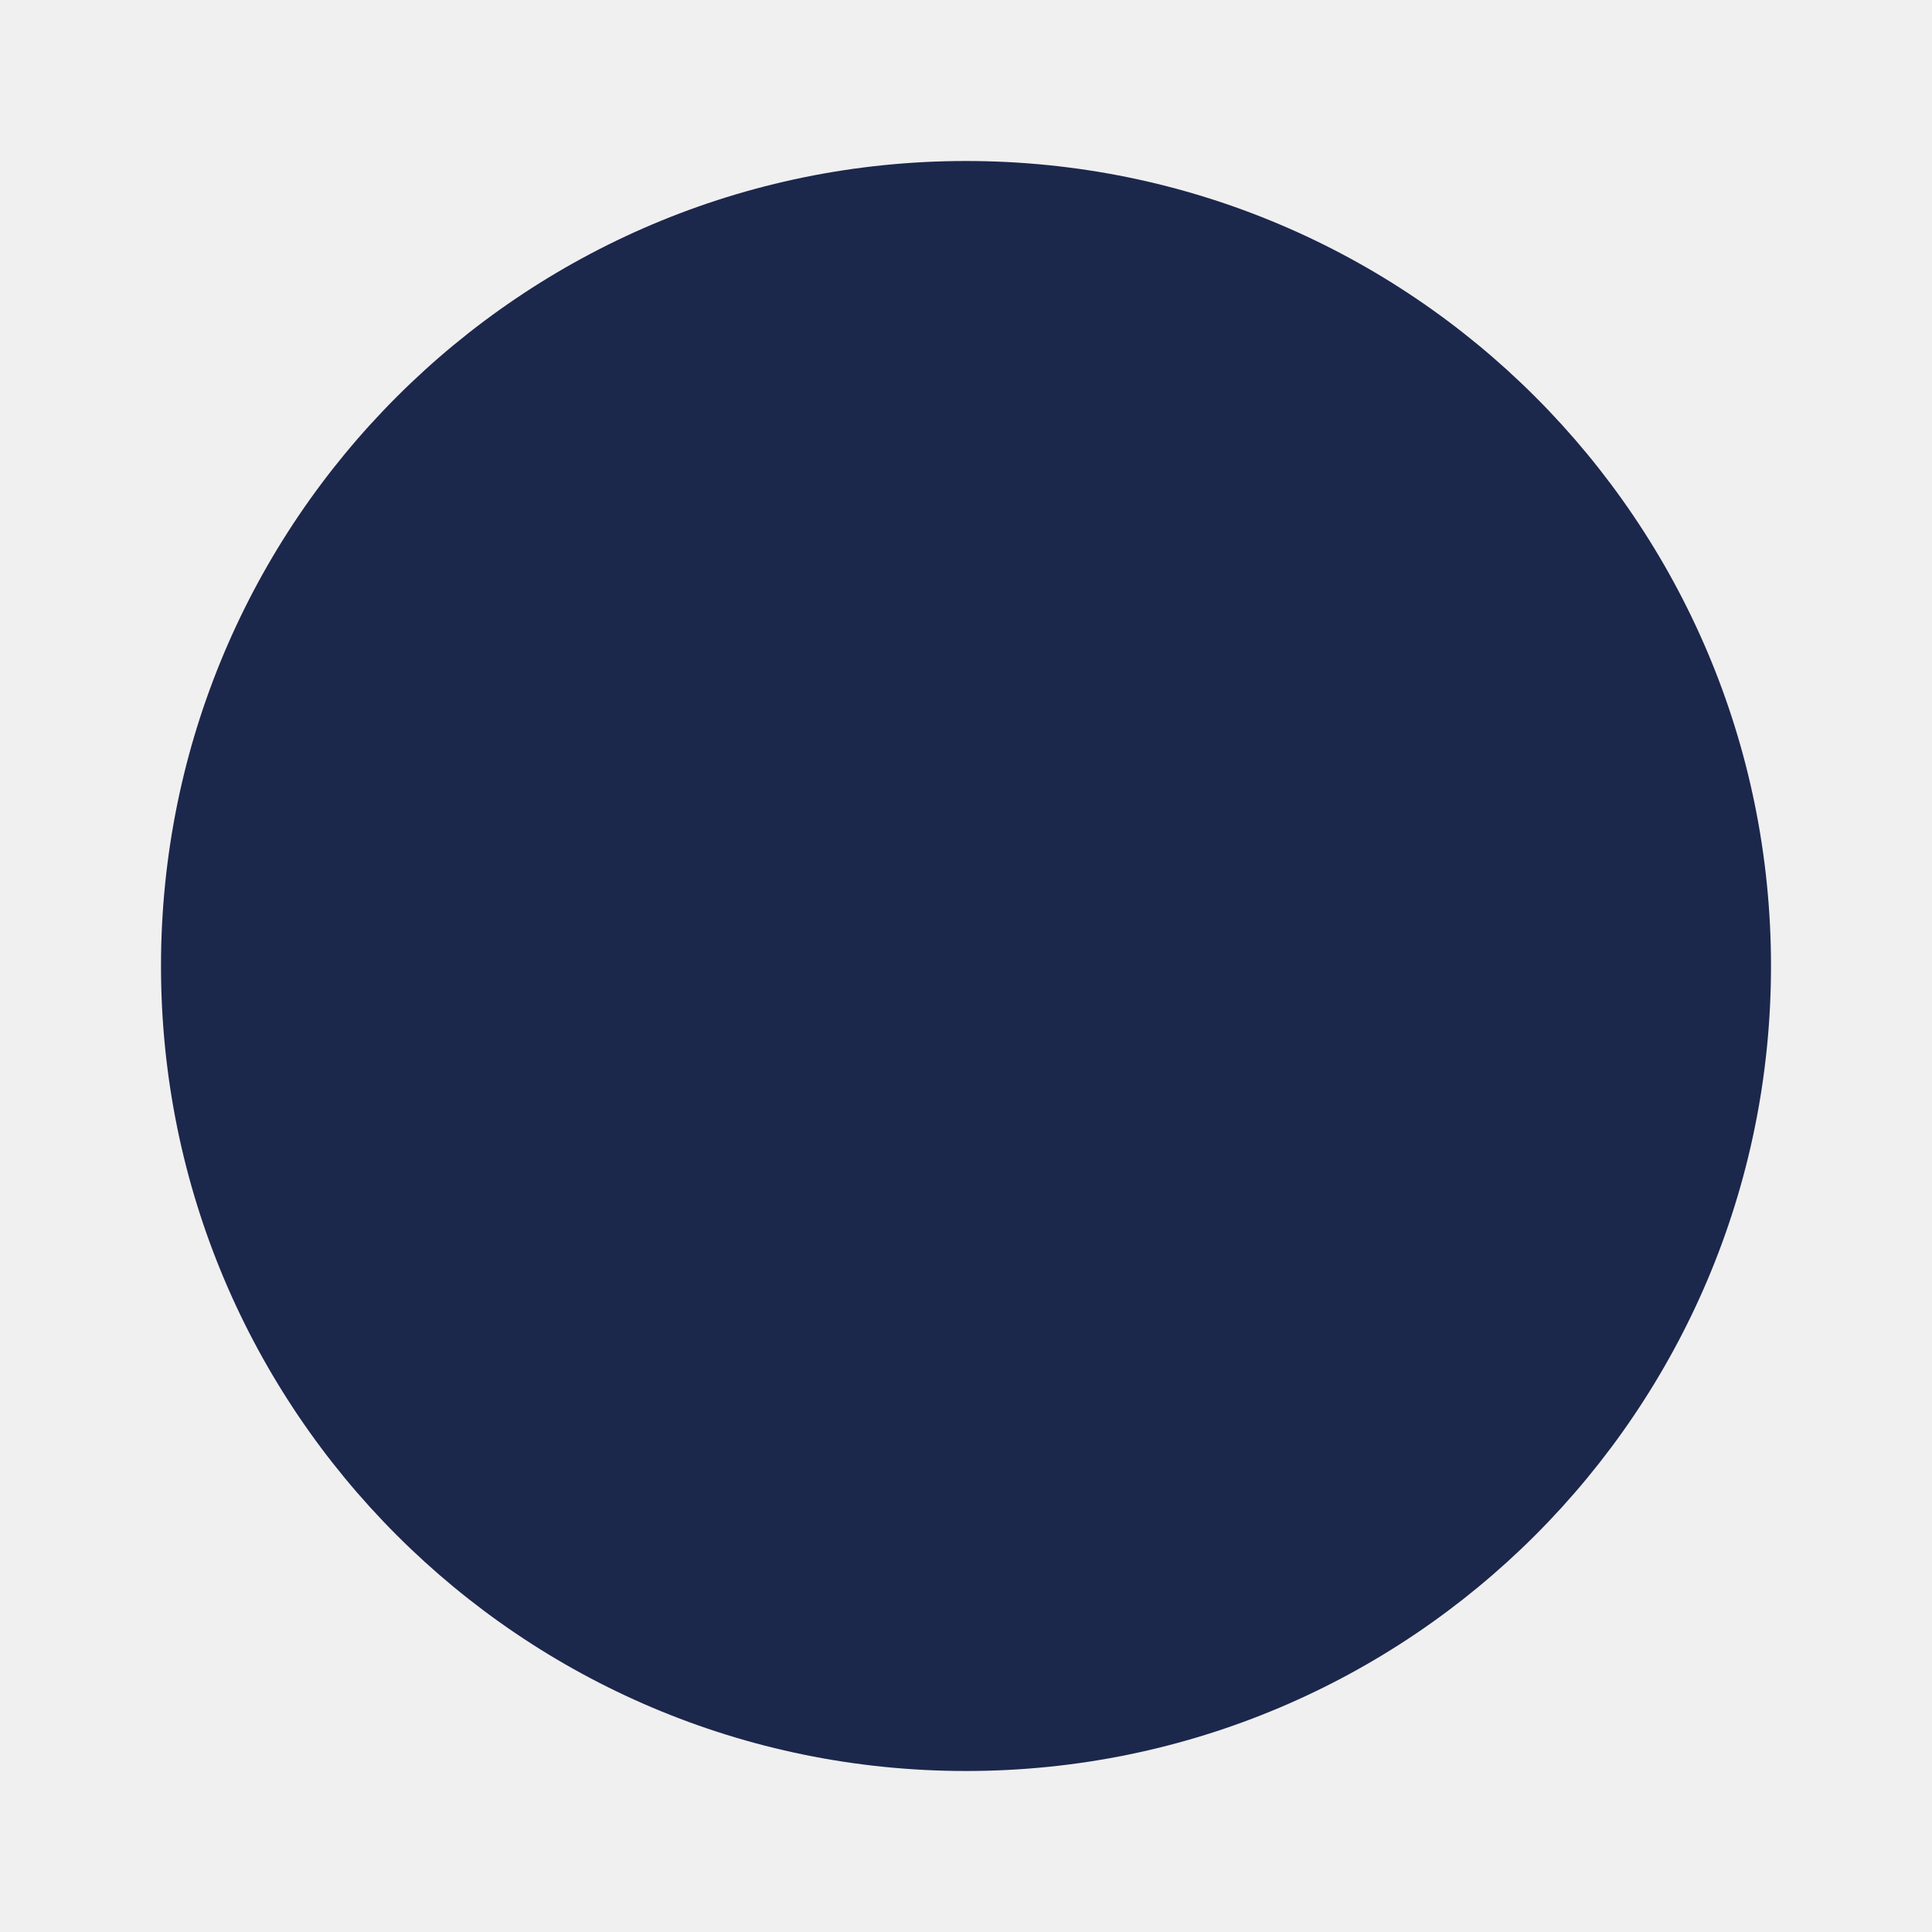
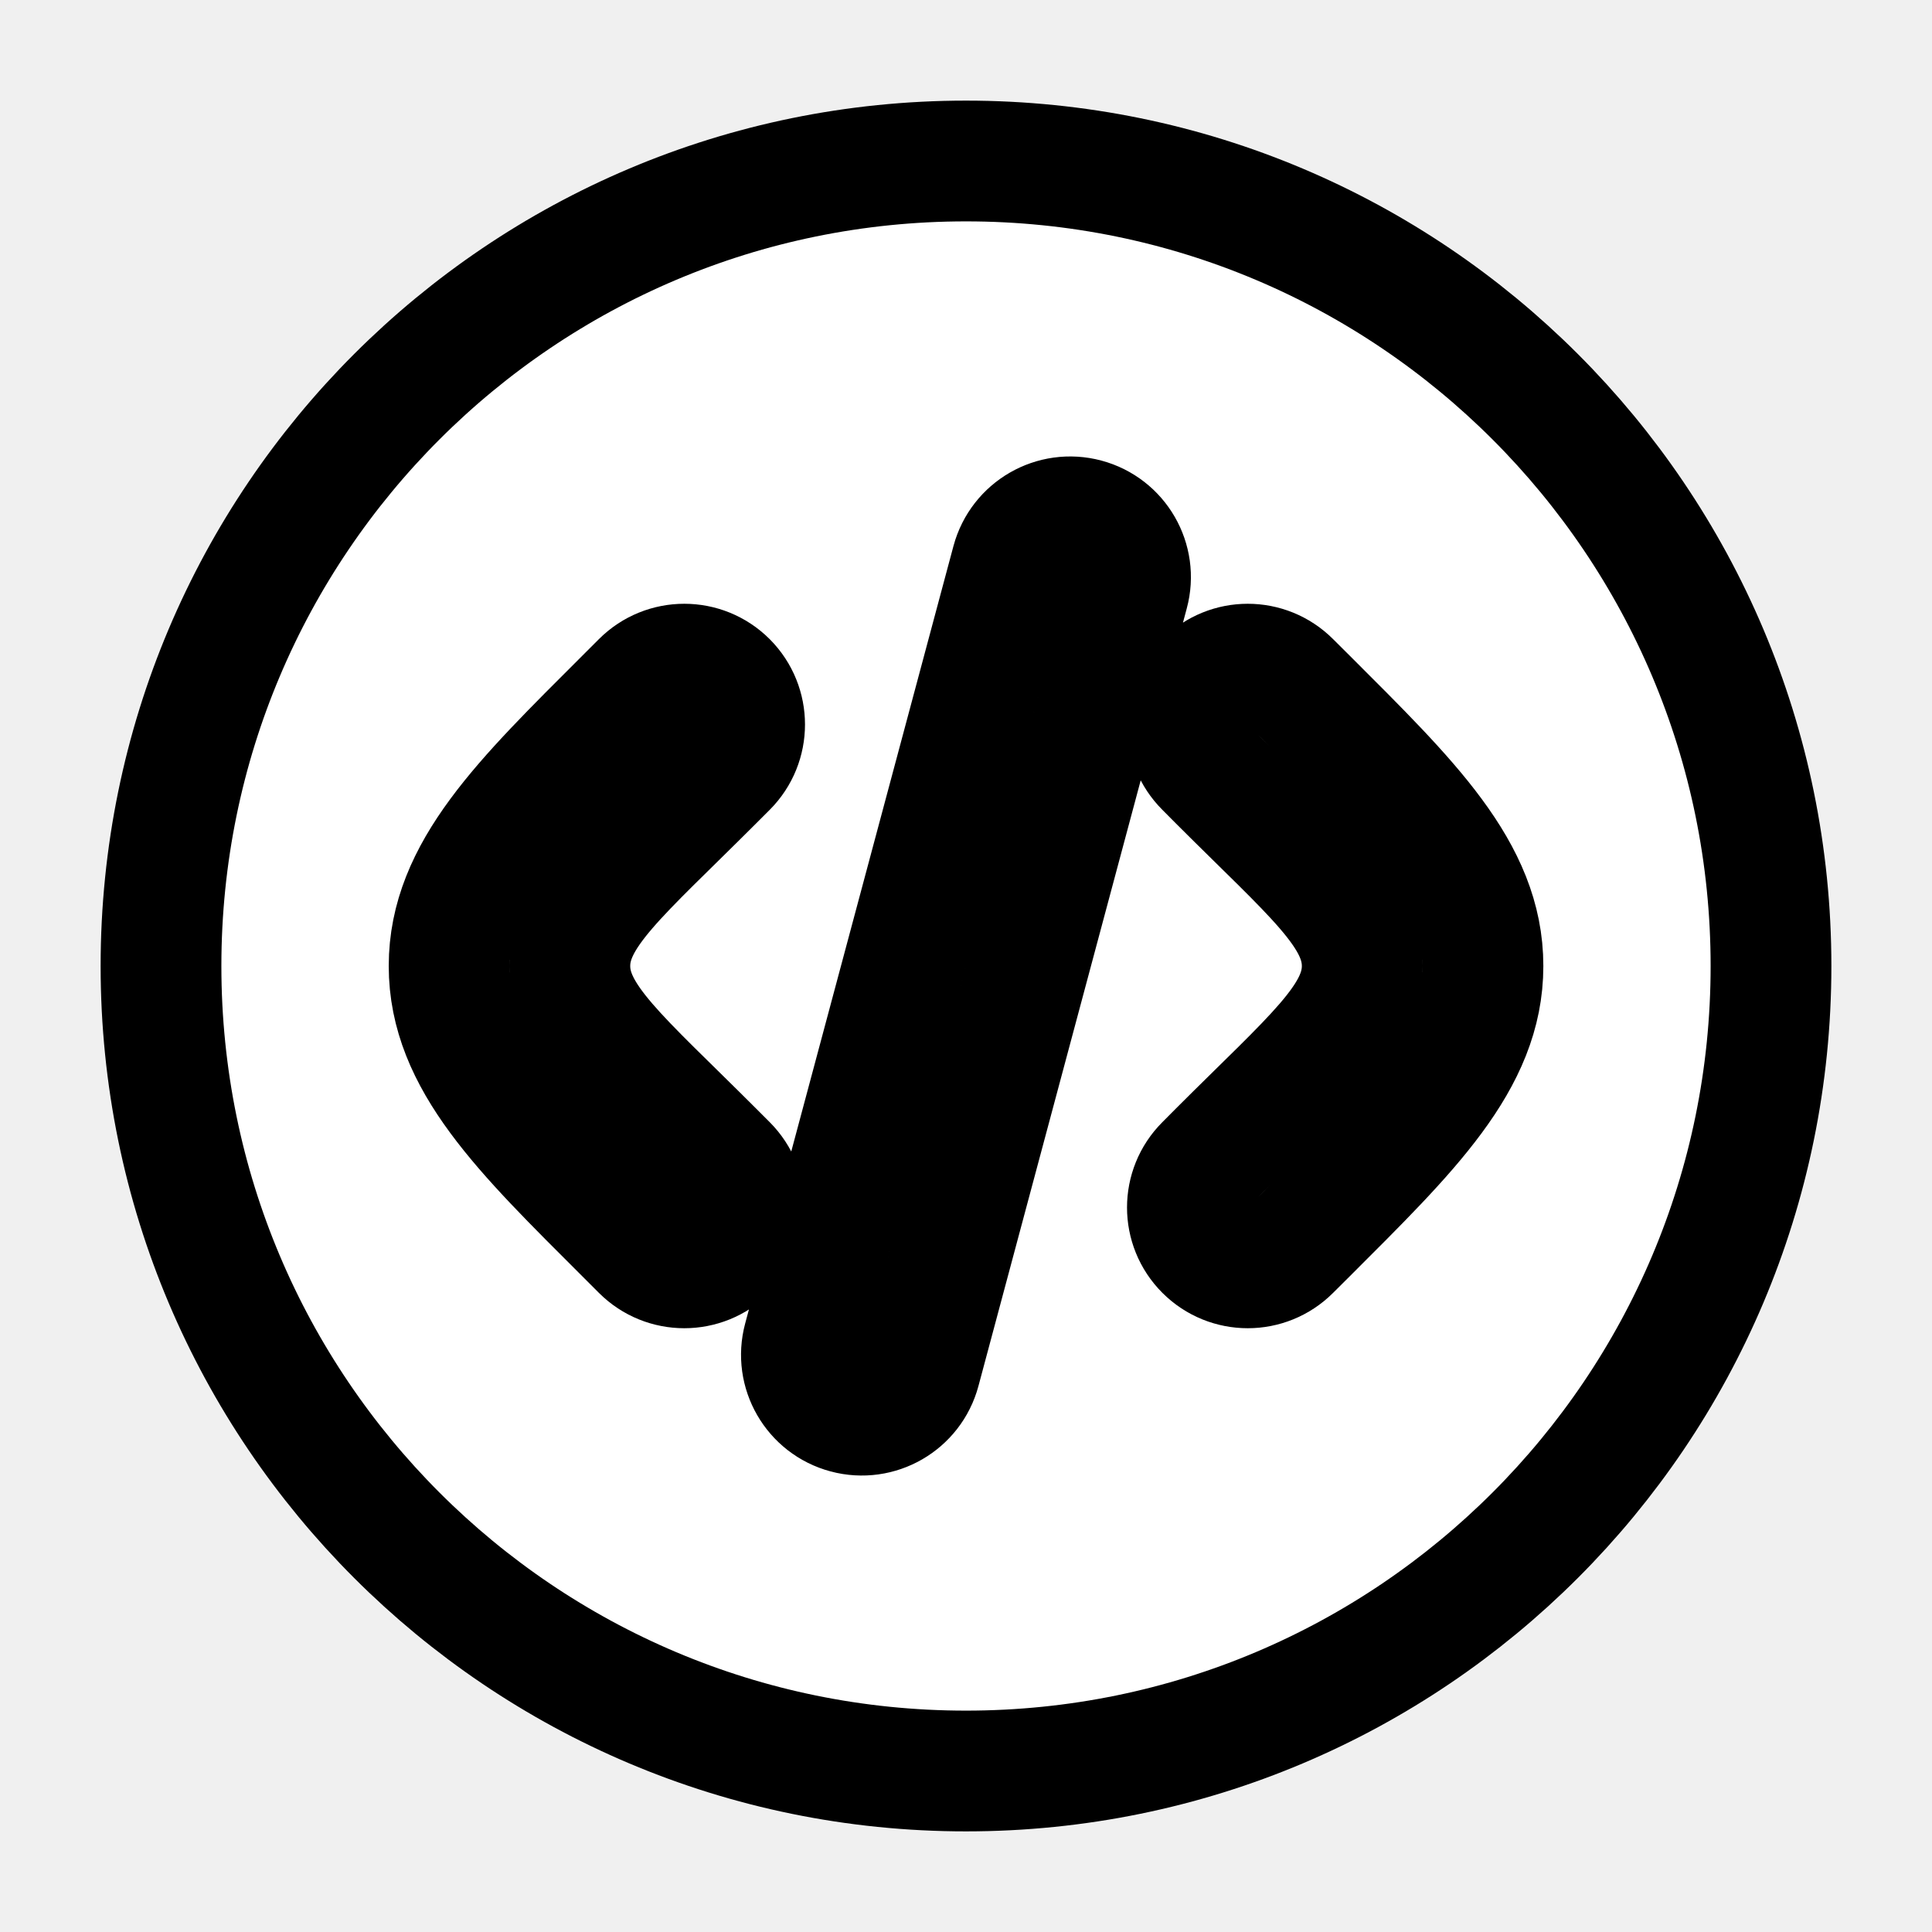
<svg xmlns="http://www.w3.org/2000/svg" viewBox="0 0 24 24" width="24" height="24">
-   <path fill="#1C274C" d="M22 12C22 17.523 17.523 22 12 22C6.477 22 2 17.523 2 12C2 6.477 6.477 2 12 2C17.523 2 22 6.477 22 12ZM13.488 6.446C13.888 6.553 14.126 6.964 14.018 7.364L11.43 17.024C11.323 17.424 10.912 17.661 10.512 17.554C10.111 17.447 9.874 17.036 9.981 16.636L12.569 6.976C12.677 6.576 13.088 6.339 13.488 6.446ZM14.97 8.47C15.263 8.177 15.737 8.177 16.03 8.47L16.239 8.678C17.5 9.939 18.422 10.824 18.422 12C18.422 13.176 17.5 14.061 16.239 15.322L16.03 15.53C15.737 15.823 15.263 15.823 14.97 15.53C14.677 15.237 14.677 14.763 14.97 14.47L15.141 14.298C16.3 13.139 16.922 12.644 16.922 12C16.922 11.356 16.3 10.861 15.141 9.702L14.97 9.53C14.677 9.237 14.677 8.763 14.97 8.47ZM7.97 8.47C8.263 8.177 8.738 8.177 9.031 8.47C9.323 8.763 9.323 9.237 9.031 9.53L8.859 9.702C7.7 10.861 7.079 11.356 7.079 12C7.079 12.644 7.7 13.139 8.859 14.298L9.031 14.47C9.323 14.763 9.323 15.237 9.031 15.53C8.738 15.823 8.263 15.823 7.97 15.53L7.762 15.322C6.5 14.061 5.579 13.176 5.579 12C5.579 10.824 6.5 9.939 7.762 8.678L7.97 8.47Z" />
+   <path fill="white" stroke="black" stroke-width="1.5" d="M22 12C22 17.523 17.523 22 12 22C6.477 22 2 17.523 2 12C2 6.477 6.477 2 12 2C17.523 2 22 6.477 22 12ZM13.488 6.446C13.888 6.553 14.126 6.964 14.018 7.364L11.43 17.024C11.323 17.424 10.912 17.661 10.512 17.554C10.111 17.447 9.874 17.036 9.981 16.636L12.569 6.976C12.677 6.576 13.088 6.339 13.488 6.446ZM14.97 8.47C15.263 8.177 15.737 8.177 16.03 8.47L16.239 8.678C17.5 9.939 18.422 10.824 18.422 12C18.422 13.176 17.5 14.061 16.239 15.322L16.03 15.53C15.737 15.823 15.263 15.823 14.97 15.53C14.677 15.237 14.677 14.763 14.97 14.47L15.141 14.298C16.3 13.139 16.922 12.644 16.922 12C16.922 11.356 16.3 10.861 15.141 9.702L14.97 9.53C14.677 9.237 14.677 8.763 14.97 8.47ZM7.97 8.47C8.263 8.177 8.738 8.177 9.031 8.47C9.323 8.763 9.323 9.237 9.031 9.53L8.859 9.702C7.7 10.861 7.079 11.356 7.079 12C7.079 12.644 7.7 13.139 8.859 14.298L9.031 14.47C9.323 14.763 9.323 15.237 9.031 15.53C8.738 15.823 8.263 15.823 7.97 15.53L7.762 15.322C6.5 14.061 5.579 13.176 5.579 12C5.579 10.824 6.5 9.939 7.762 8.678L7.97 8.47Z" />
</svg>
